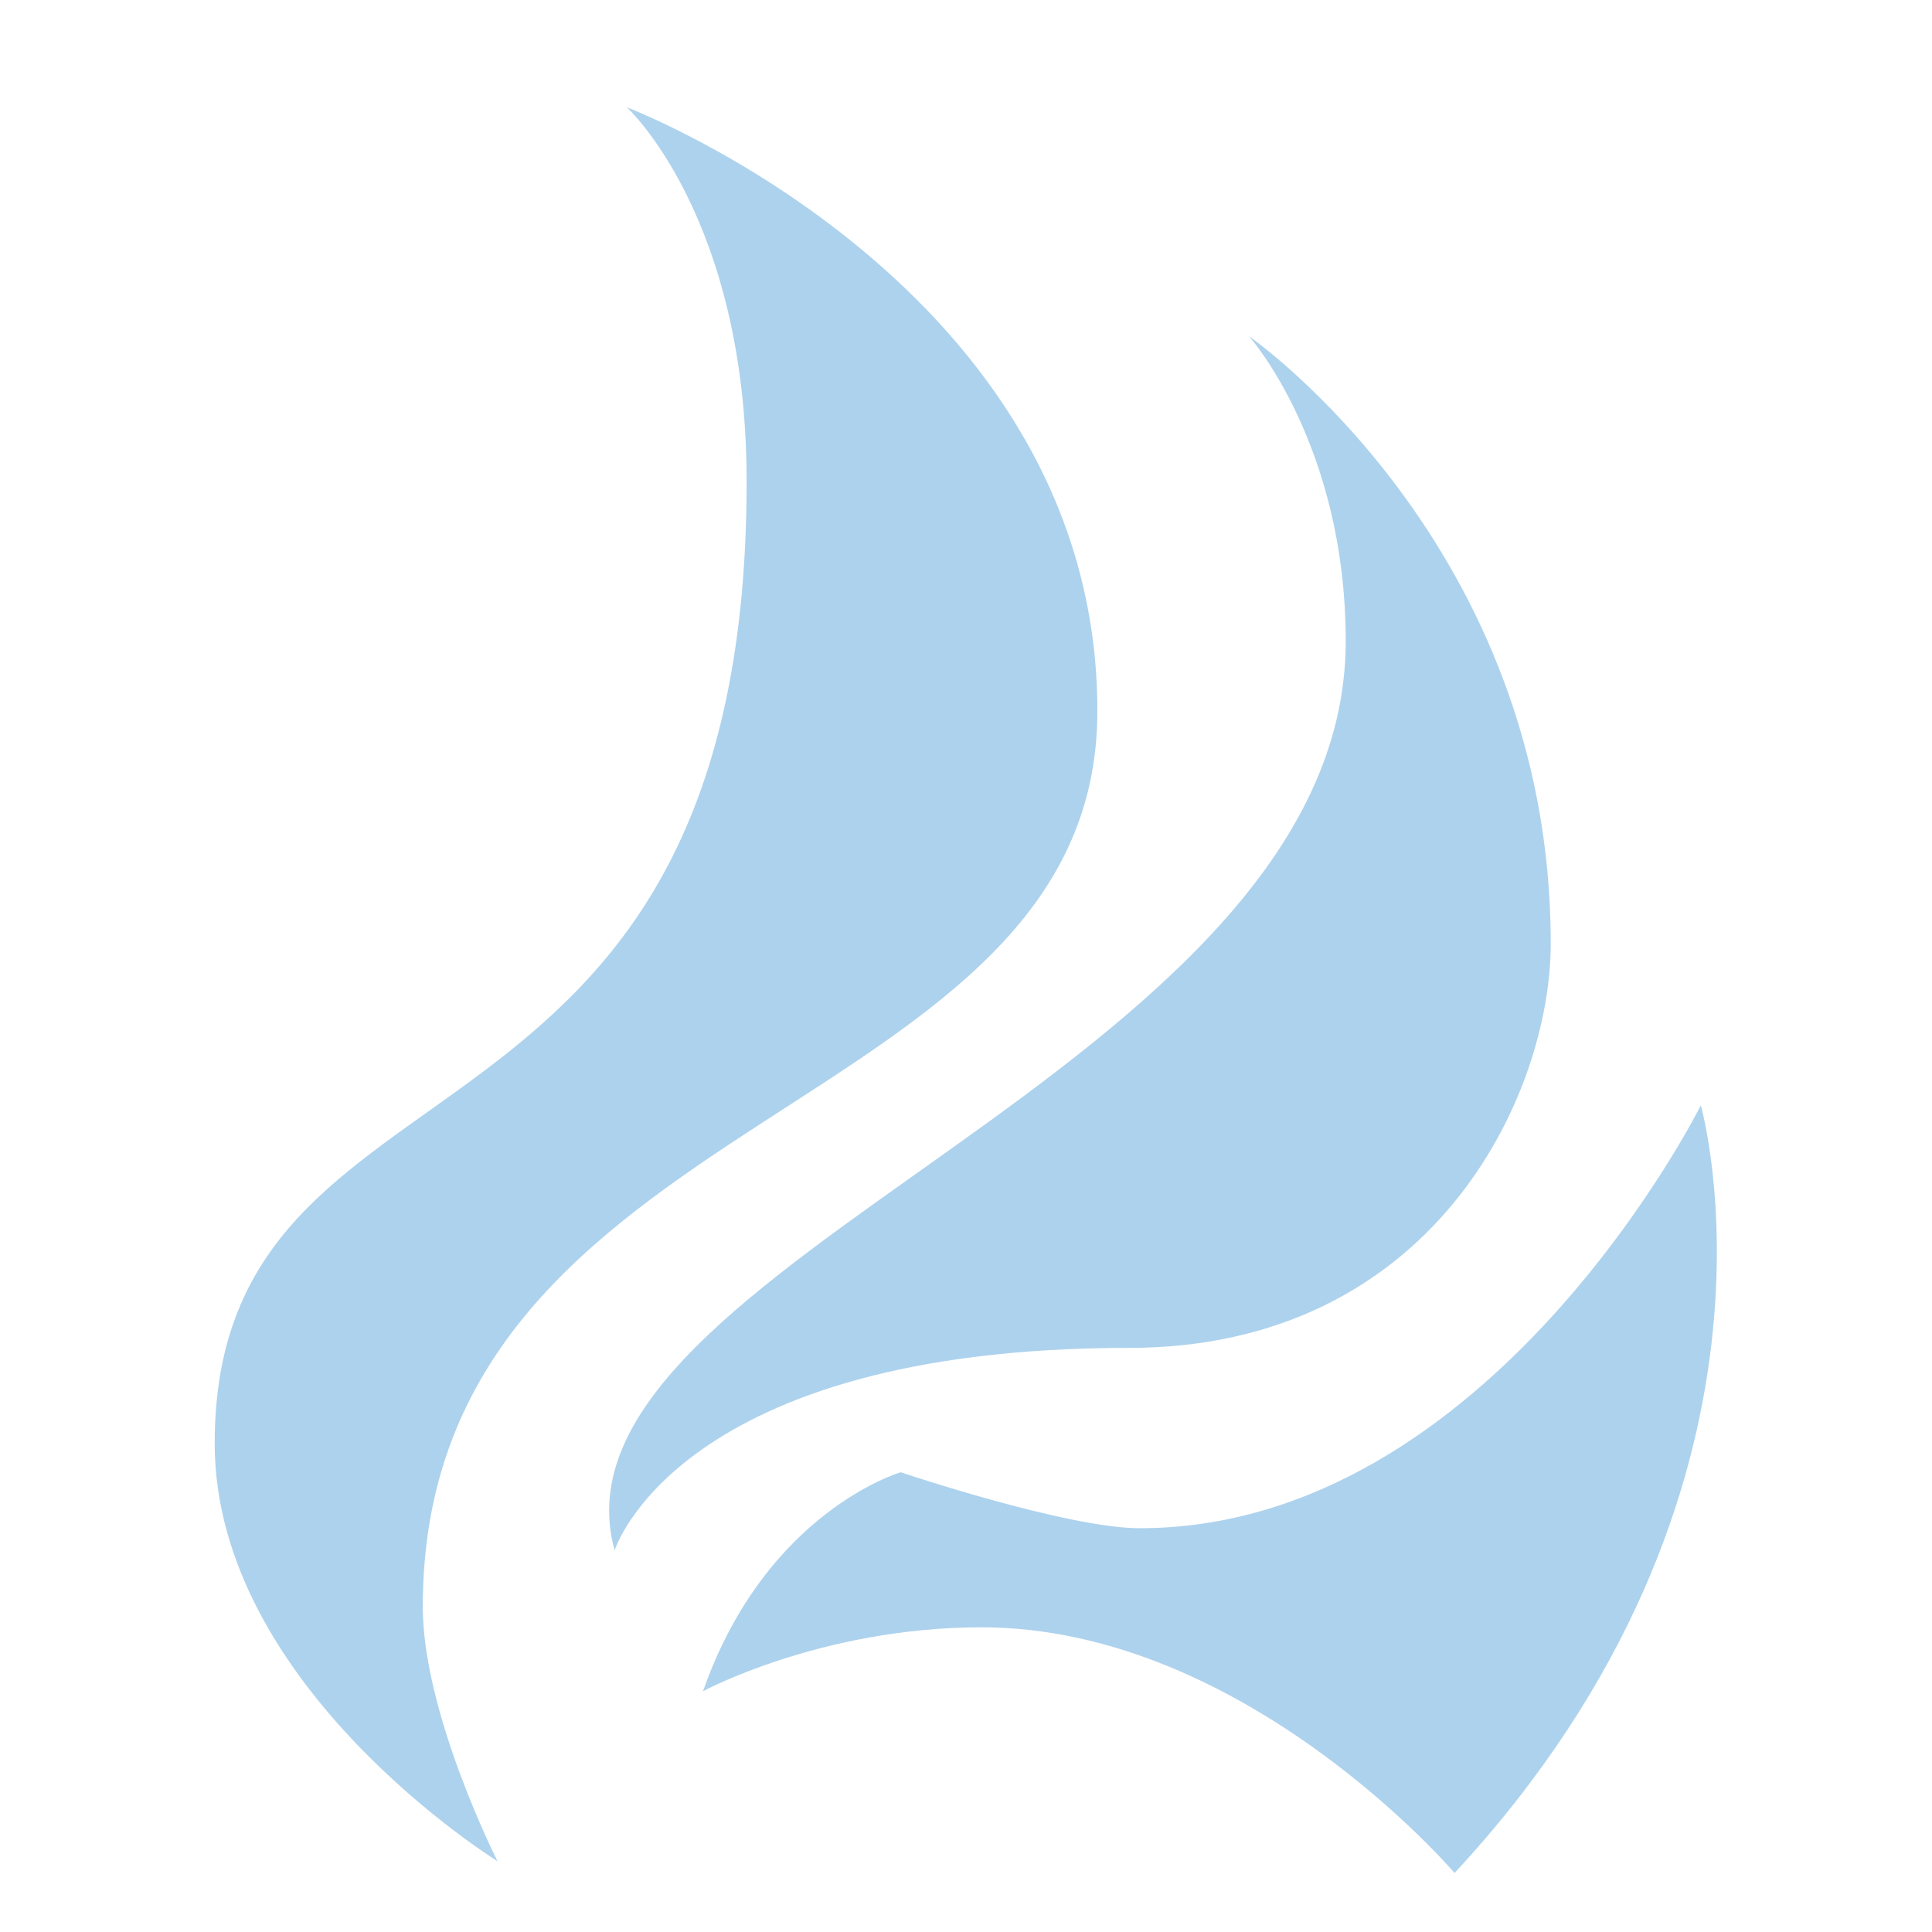
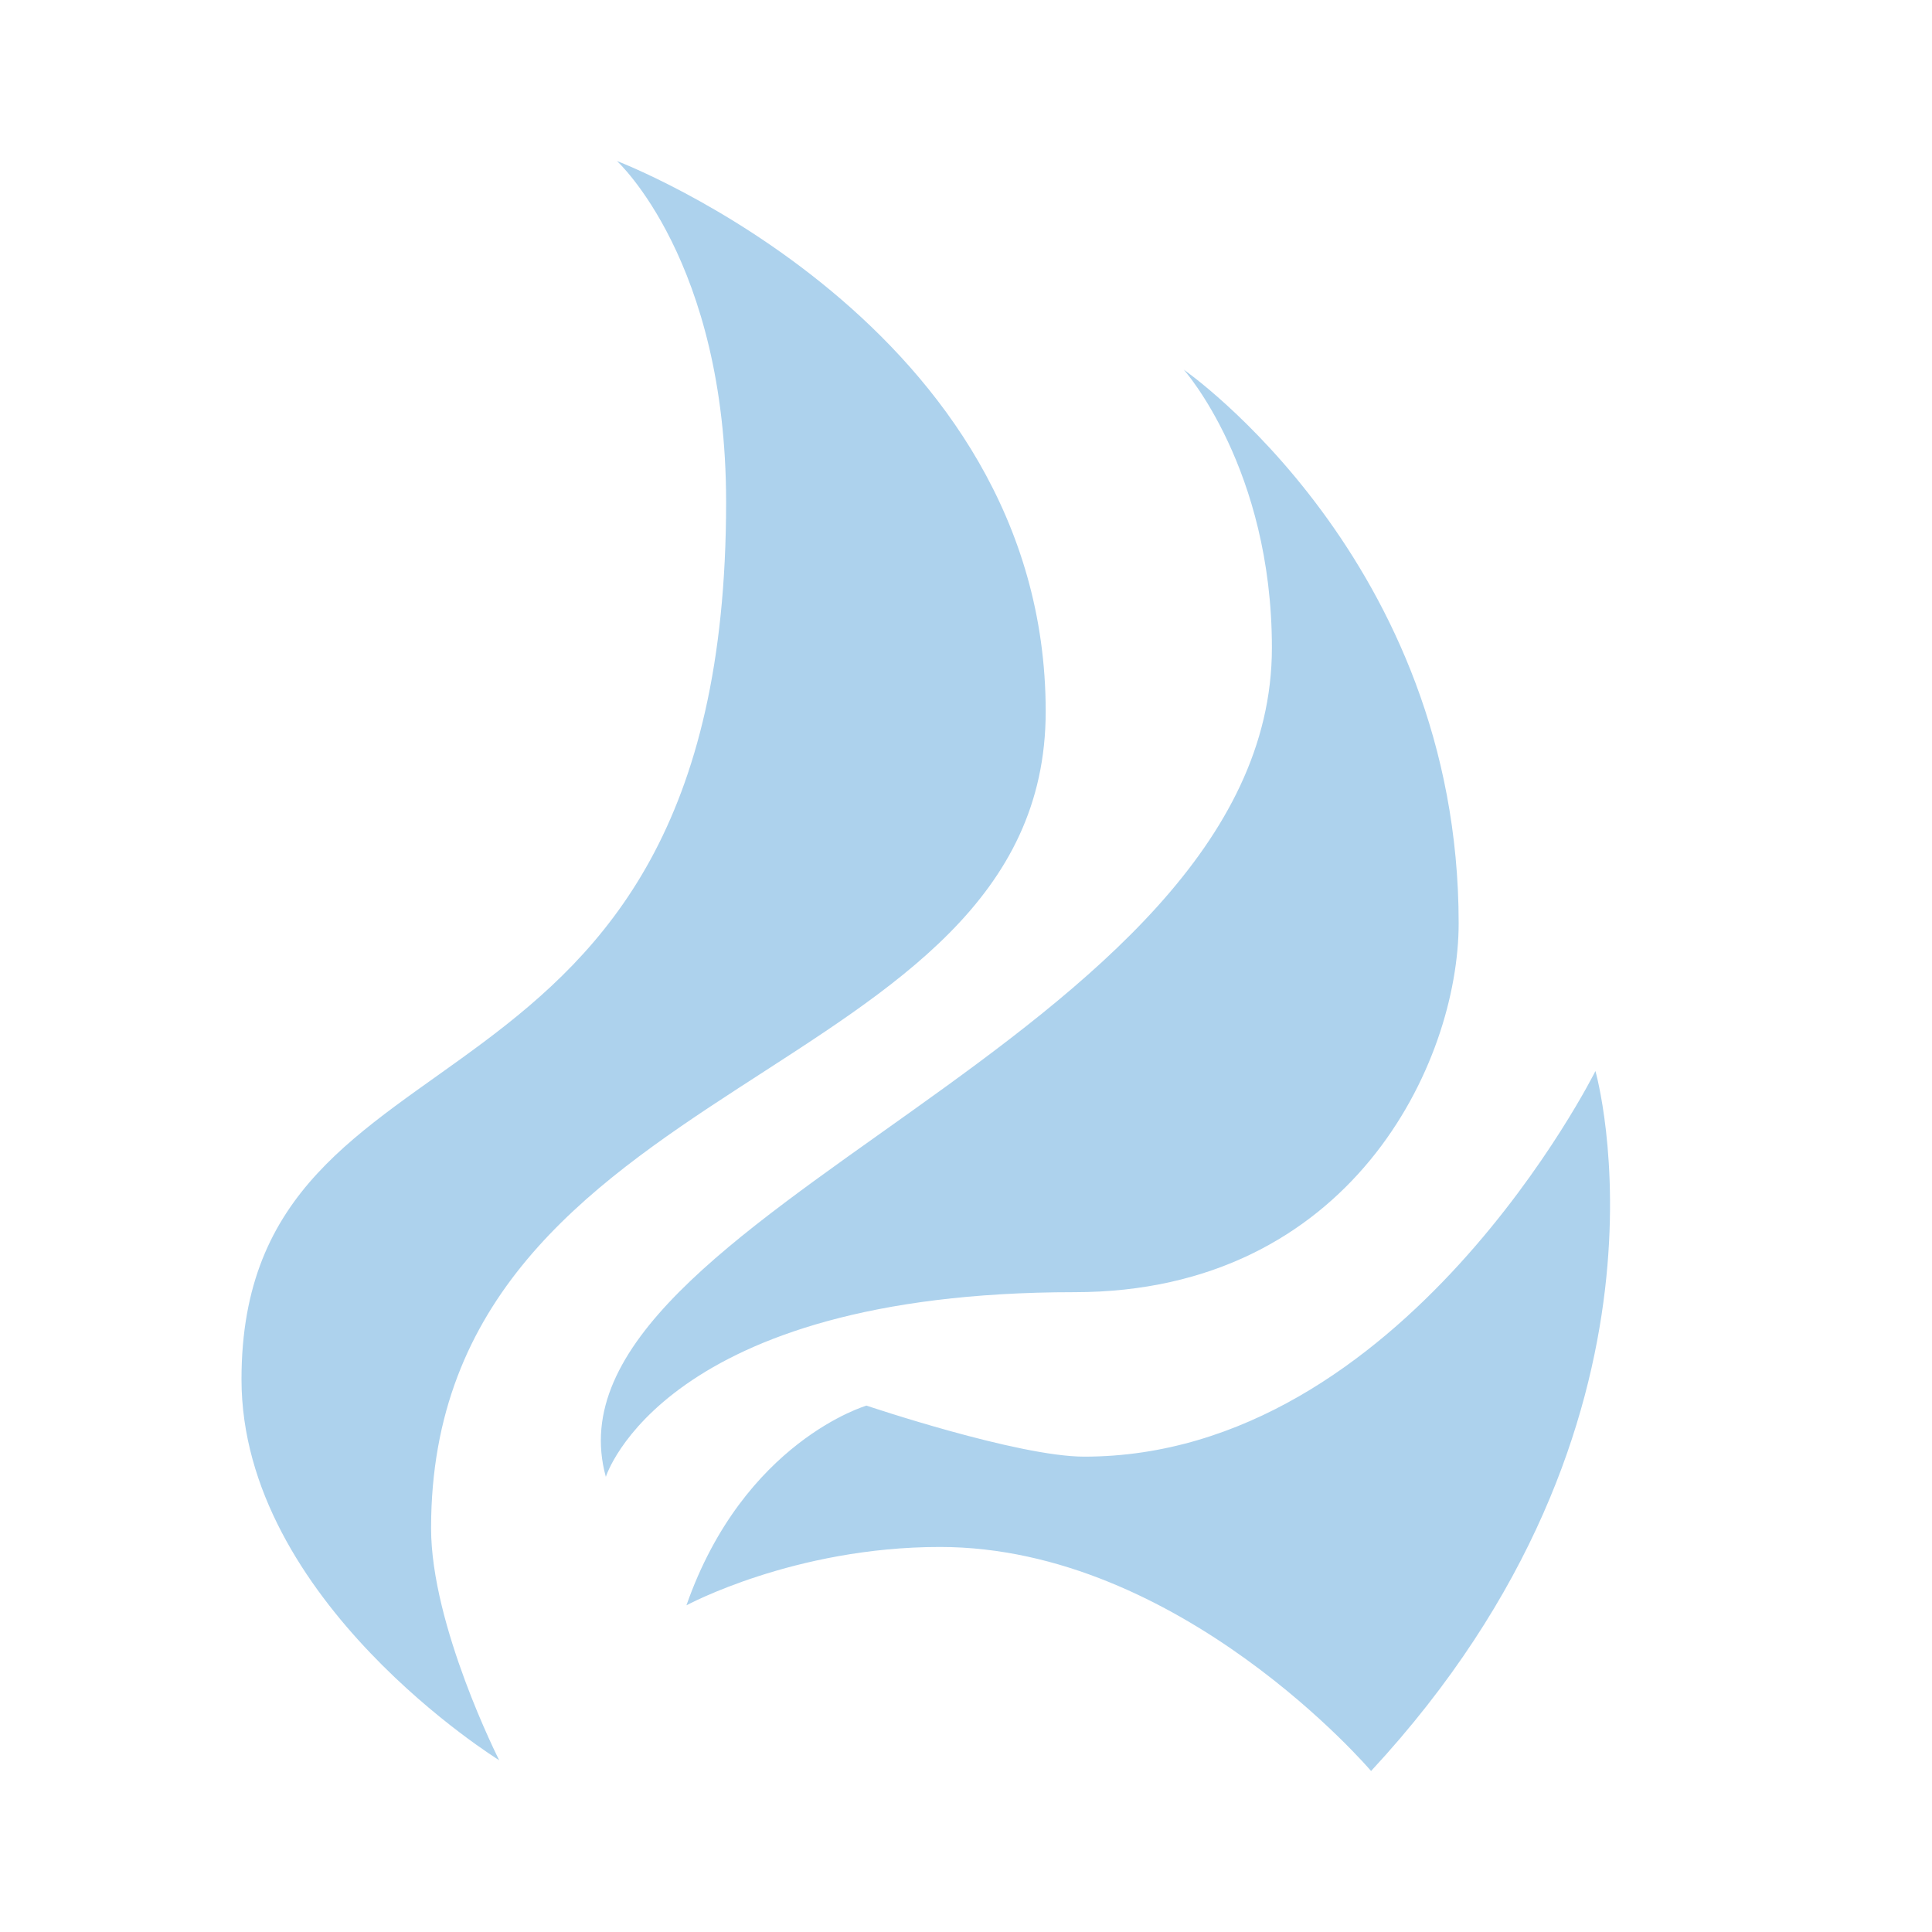
<svg xmlns="http://www.w3.org/2000/svg" width="24" height="24" viewBox="0 0 24 24" fill="none">
-   <path d="M7.787 1.333C7.787 1.333 13.632 3.557 13.632 8.832C13.632 13.945 5.252 13.696 5.252 19.959C5.252 21.289 6.18 23.12 6.18 23.12C6.18 23.12 2.667 20.953 2.667 17.931C2.667 12.767 9.275 14.824 9.275 5.981C9.275 2.692 7.787 1.333 7.787 1.333ZM19.264 11.717C19.264 13.624 17.789 16.744 14.024 16.744C8.412 16.744 7.635 19.26 7.635 19.26C6.648 15.679 16.717 13.319 16.717 7.965C16.717 5.52 15.515 4.176 15.515 4.176C15.515 4.176 19.264 6.769 19.264 11.717ZM8.733 21.009C9.517 18.773 11.189 18.289 11.189 18.289C11.189 18.289 13.252 18.984 14.157 18.984C18.513 18.984 21.128 13.731 21.128 13.731C21.128 13.731 22.495 18.499 18.069 23.267C18.069 23.267 15.471 20.215 12.191 20.215C10.203 20.215 8.733 21.009 8.733 21.009Z" fill="#ADD2ED" />
+   <path d="M7.664 2C7.664 2 12.99 4.028 12.99 8.838C12.99 13.5 5.355 13.273 5.355 18.984C5.355 20.197 6.201 21.866 6.201 21.866C6.201 21.866 3 19.891 3 17.134C3 12.425 9.02 14.302 9.02 6.238C9.02 3.239 7.664 2 7.664 2ZM18.12 11.469C18.12 13.207 16.777 16.052 13.347 16.052C8.234 16.052 7.526 18.346 7.526 18.346C6.627 15.081 15.8 12.929 15.8 8.047C15.8 5.818 14.705 4.592 14.705 4.592C14.705 4.592 18.12 6.957 18.12 11.469ZM8.527 19.942C9.241 17.903 10.764 17.461 10.764 17.461C10.764 17.461 12.643 18.095 13.468 18.095C17.436 18.095 19.819 13.305 19.819 13.305C19.819 13.305 21.064 17.652 17.032 22C17.032 22 14.665 19.217 11.676 19.217C9.865 19.217 8.527 19.942 8.527 19.942Z" fill="#ADD2ED" />
</svg>
